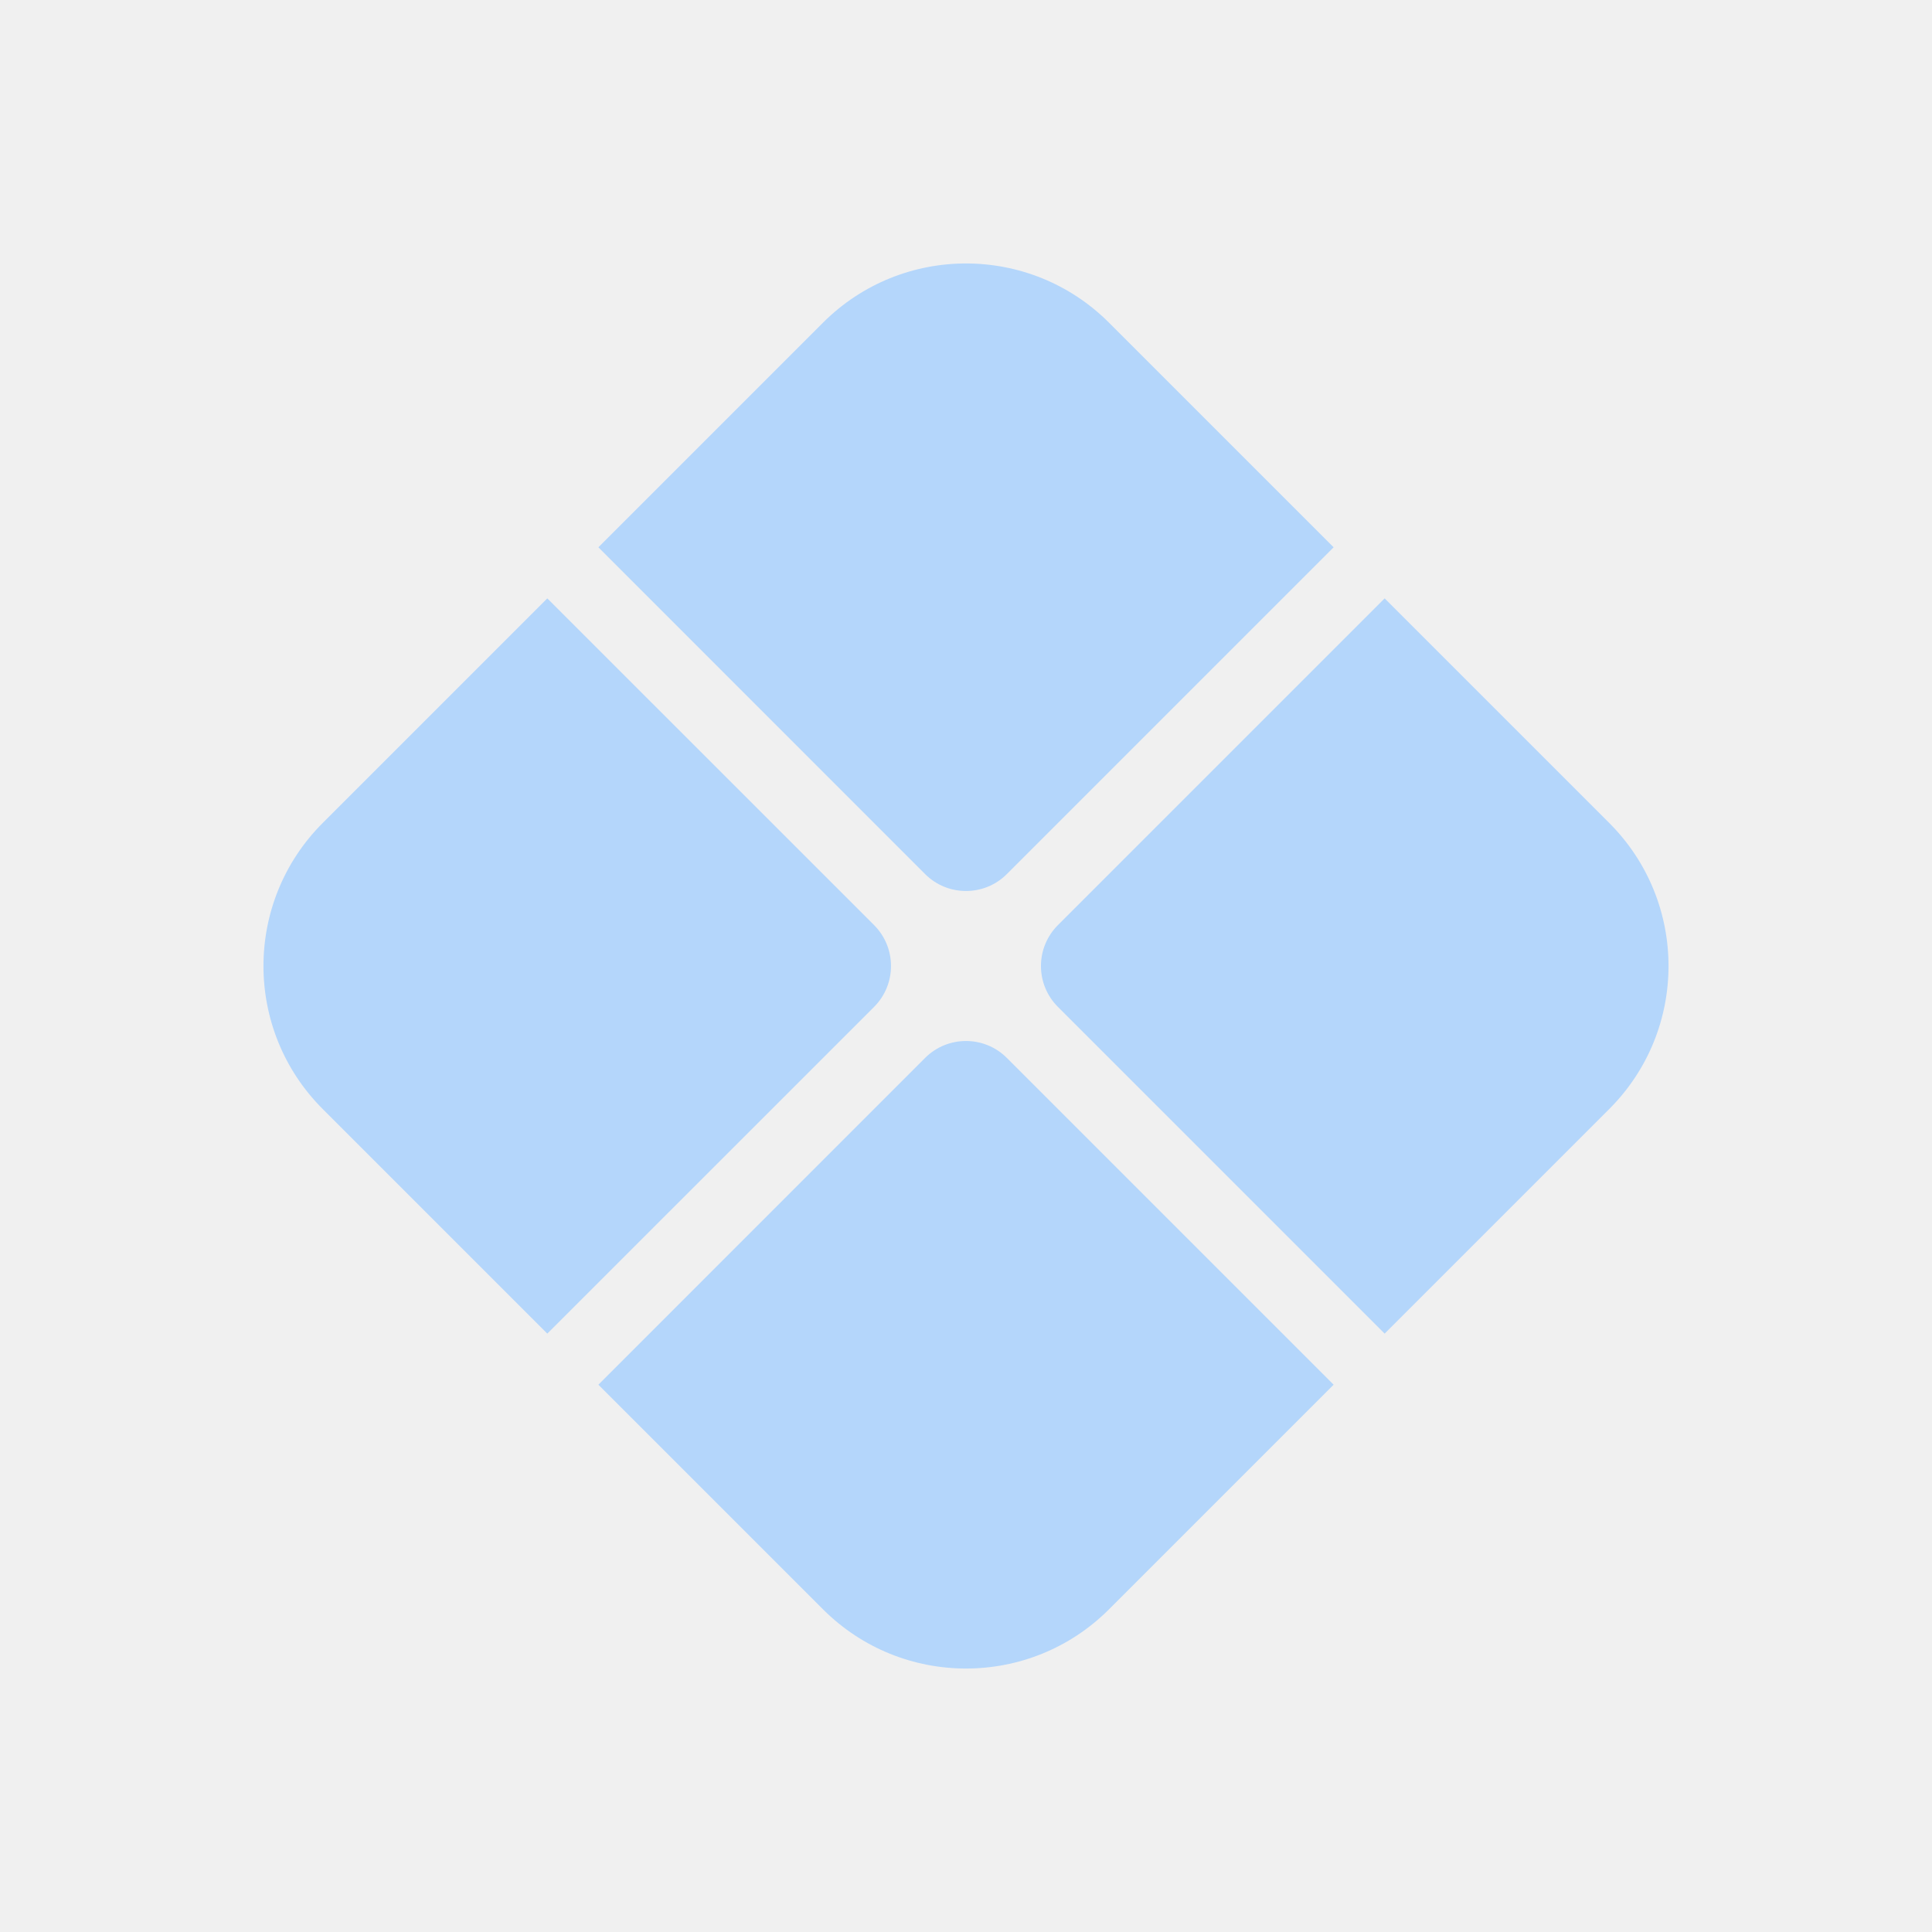
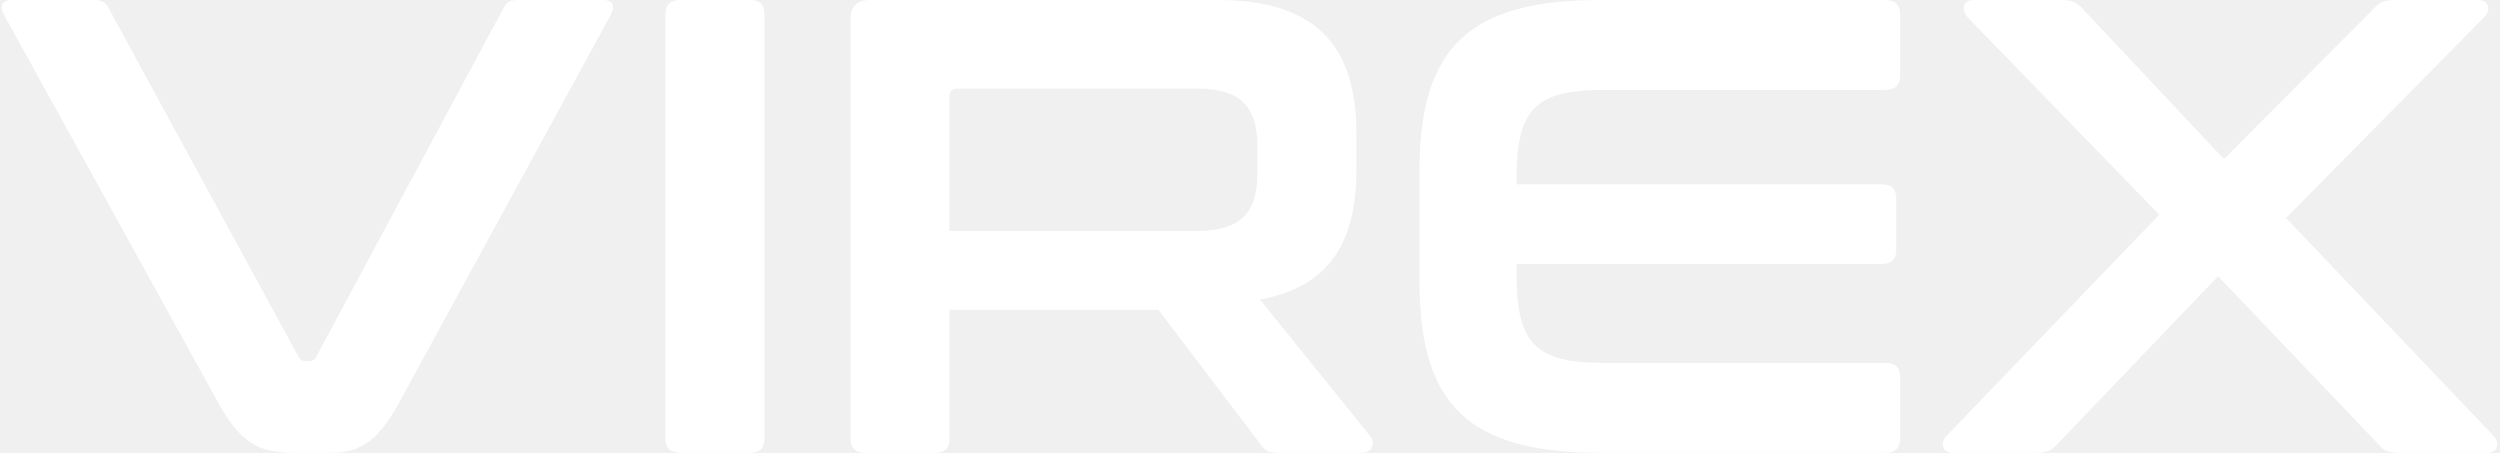
- <svg xmlns="http://www.w3.org/2000/svg" width="32" height="32" viewBox="0 0 32 32" fill="none">
-   <path d="M5.344 18.368C4.037 17.06 4.037 14.94 5.344 13.632L9.065 9.911L14.478 15.323C14.851 15.697 14.851 16.303 14.478 16.677L9.065 22.089L5.344 18.368Z" fill="#B4D6FB" />
-   <path d="M9.911 9.065L13.632 5.344C14.94 4.037 17.06 4.037 18.368 5.344L22.089 9.065L16.676 14.478C16.303 14.851 15.697 14.851 15.323 14.478L9.911 9.065Z" fill="#B4D6FB" />
-   <path d="M9.911 22.935L15.323 17.522C15.697 17.149 16.303 17.149 16.676 17.522L22.089 22.935L18.368 26.656C17.06 27.963 14.94 27.963 13.632 26.656L9.911 22.935Z" fill="#B4D6FB" />
-   <path d="M17.522 16.677C17.148 16.303 17.148 15.697 17.522 15.323L22.934 9.911L26.655 13.632C27.963 14.94 27.963 17.06 26.655 18.368L22.934 22.089L17.522 16.677Z" fill="#B4D6FB" />
+ <svg xmlns="http://www.w3.org/2000/svg" width="773" height="140" fill="none" viewBox="0 0 773 140">
+   <path fill="#fff" d="M740.242 0h26c3.6 0 3.8 3.4 2 5.2l-61.4 62.2 64.2 67.4c1.8 1.8 1.6 5.2-2 5.2h-27.4c-3.2 0-4.8-.8-6.4-2.8l-49.4-51.8-49.6 51.8c-1.8 2-3.2 2.8-6.6 2.8h-26c-3.4 0-3.6-3.4-1.8-5.2l65.8-68.4-59.4-61.2c-1.6-1.8-1.6-5.2 2-5.2h27.4c3.2 0 4.8 1 6.4 2.8l43.6 46.4 46.2-46.4c1.6-1.8 3.2-2.8 6.4-2.8ZM494.92 0h88c3 0 4.6 1.4 4.6 4.4v19c0 3-1.6 4.4-4.6 4.4h-87.4c-20.8 0-26.6 6.2-26.6 27.2v2h113c3 0 4.4 1.4 4.4 4.4v15.8c0 3-1.4 4.4-4.4 4.4h-113V85c0 21 5.8 27.2 26.6 27.2h87.4c3 0 4.6 1.4 4.6 4.4v19c0 3-1.6 4.4-4.6 4.4h-88c-40.4 0-56-14.4-56-52.8V52.8c0-38.4 15.6-52.8 56-52.8ZM268.981 0h107.4c30.6 0 43 14.2 43 41.2v11.4c0 22.8-8.8 36.2-29.8 40l34.2 42.4c1.2 1.4 1 5-2.6 5h-25.8c-3.4 0-4.4-.8-5.6-2.6l-31.6-41.6h-64.6v39.8c0 3-1.4 4.4-4.4 4.4h-21.6c-3 0-4.6-1.4-4.6-4.4V6c0-4 2-6 6-6Zm24.6 29.8v41.6h76.6c13.6 0 18.6-5.8 18.6-17.8v-8.4c0-12-5-17.8-18.6-17.8h-74c-1.8 0-2.6.8-2.6 2.4ZM210.355 0h21.6c3 0 4.4 1.4 4.4 4.4v131.2c0 3-1.4 4.4-4.4 4.4h-21.6c-3 0-4.6-1.4-4.6-4.4V4.4c0-3 1.6-4.4 4.6-4.4ZM3.833 0h25.2c2.6 0 3.6.8 4.6 2.6l58.6 107.6c.6 1.2 1.2 1.4 2.4 1.4h1c1 0 1.6-.2 2.2-1.4l57.8-107.6c1-2 2.2-2.6 4.6-2.6h26.2c3.2 0 3.8 2 2.4 4.6l-65.6 120.2c-6.6 12.2-12.6 15.2-21 15.2h-11.6c-10.4 0-16.2-3-23-15.2L1.233 4.6C-.167 2 .433 0 3.833 0Z" />
</svg>
